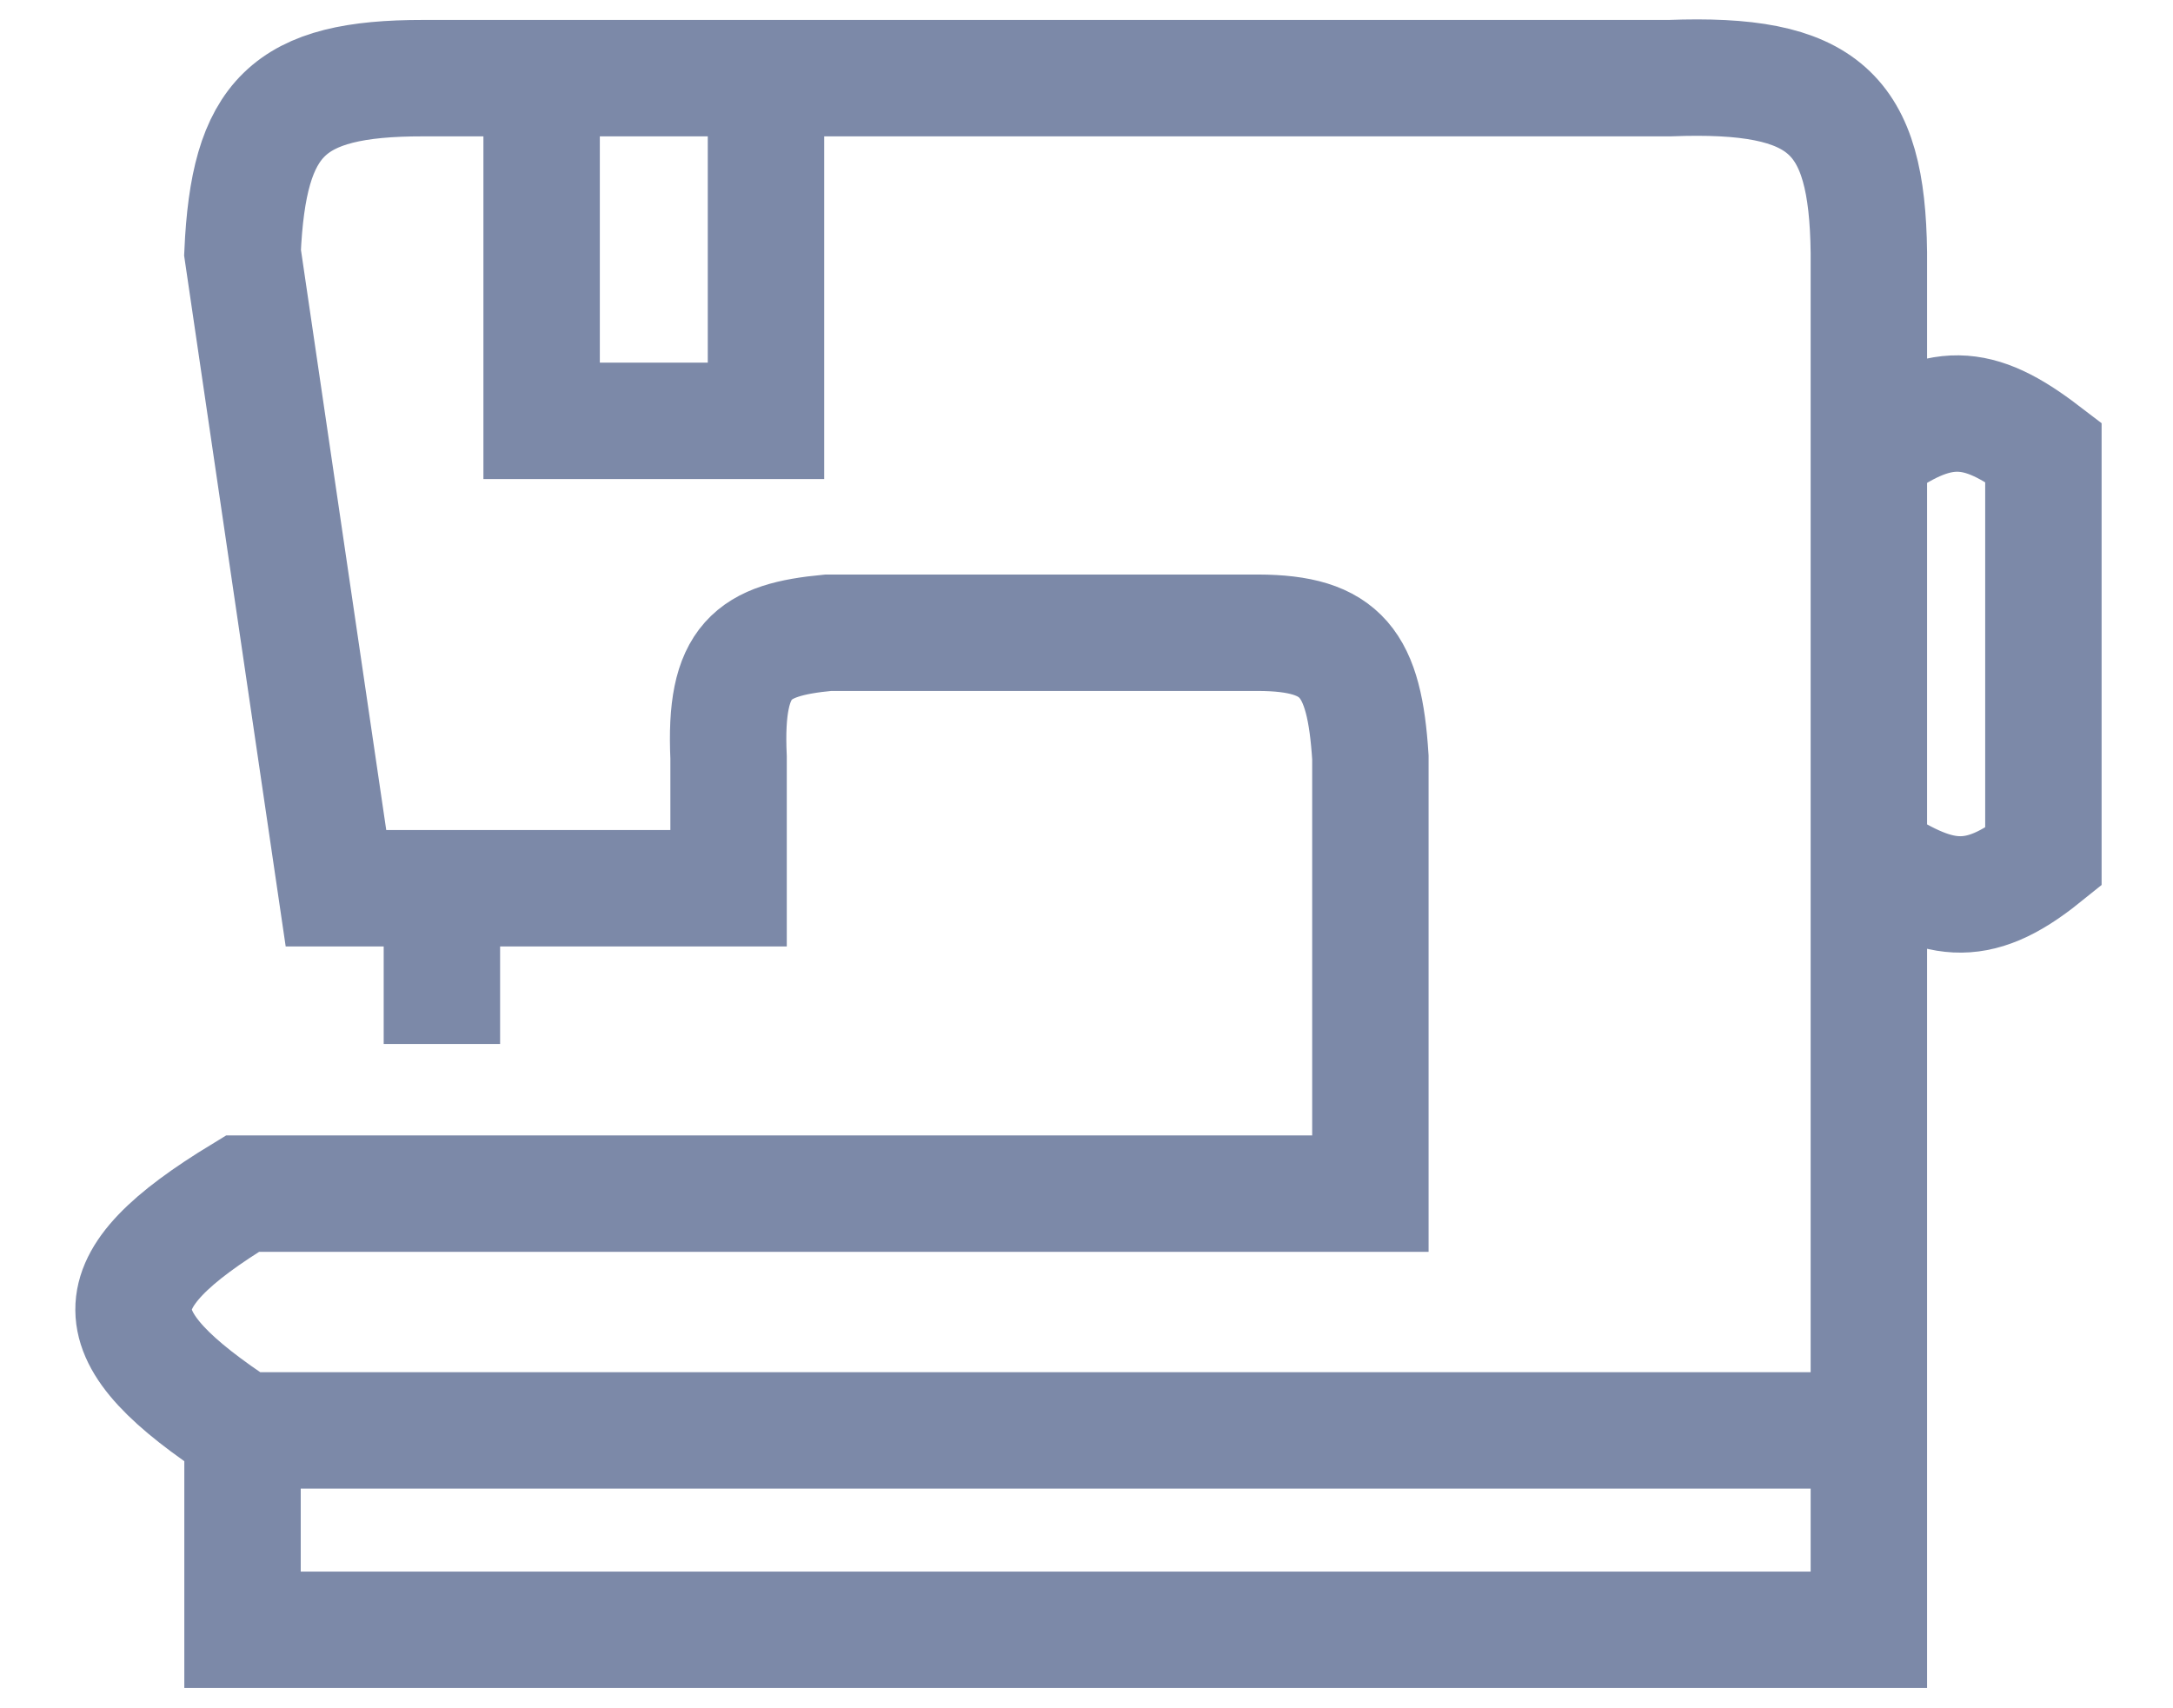
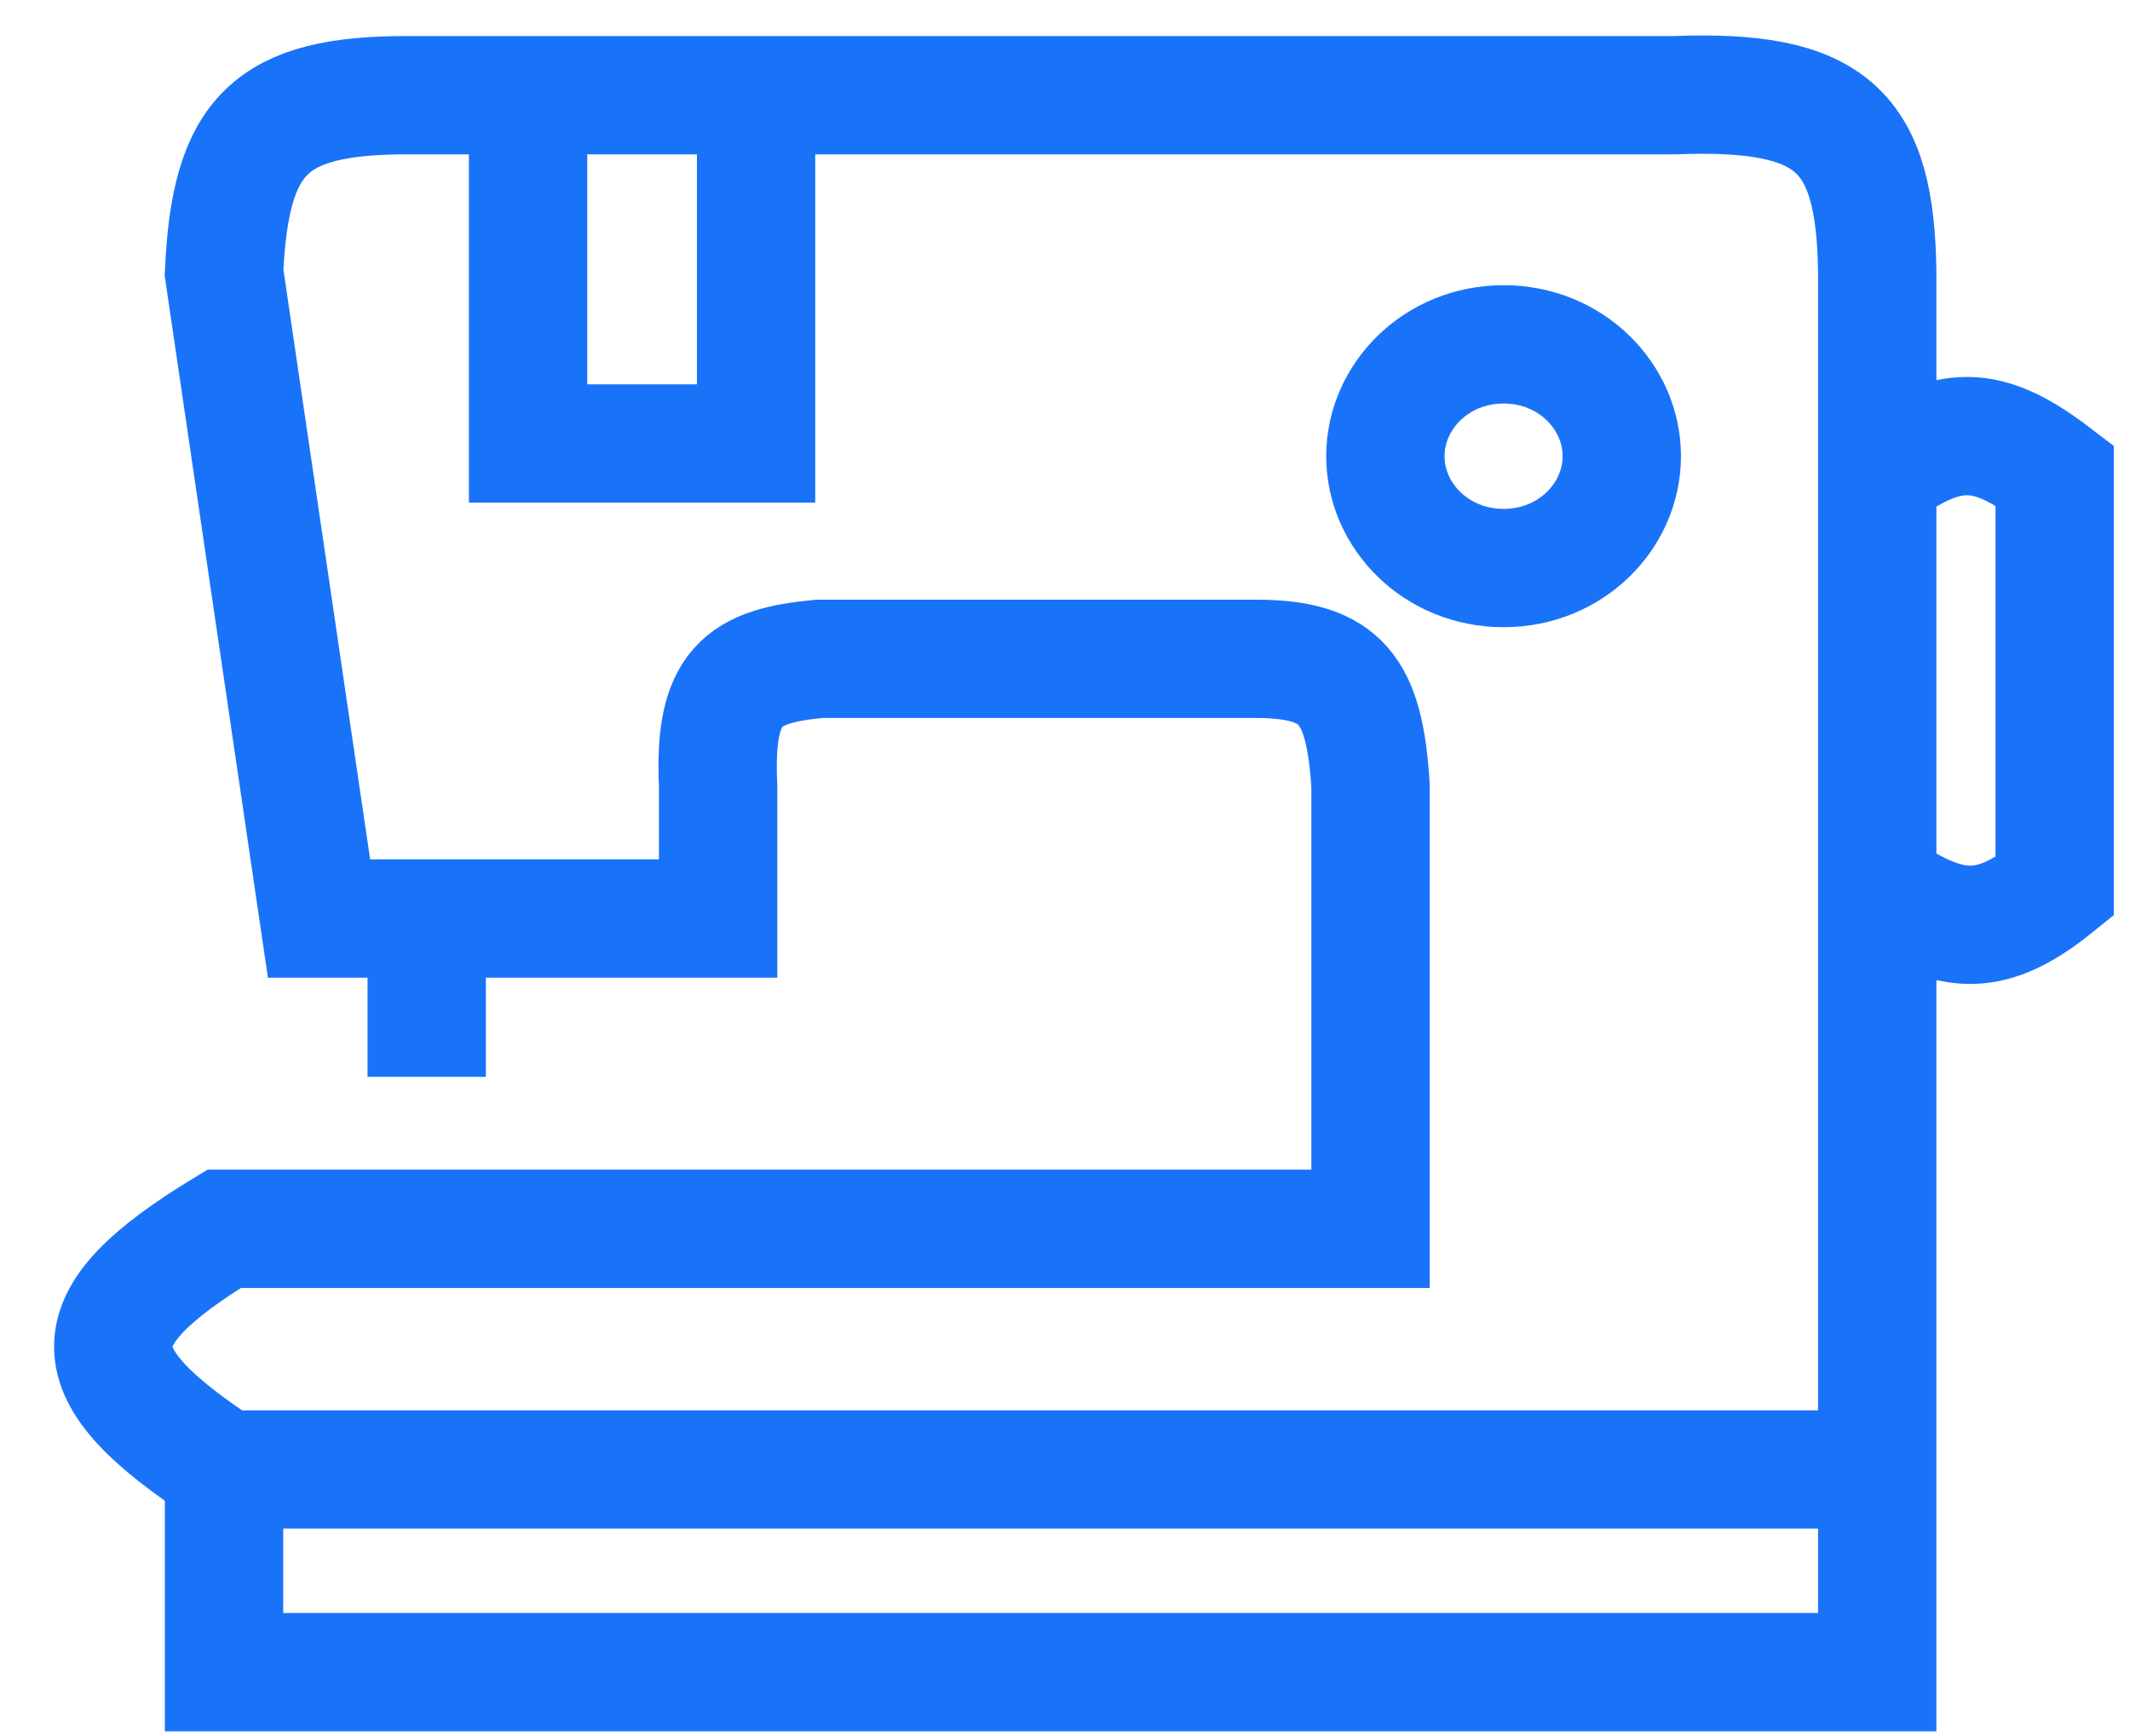
- <svg xmlns="http://www.w3.org/2000/svg" width="28" height="22" viewBox="0 0 28 22" fill="none">
-   <path d="M3.125 18.431V21H24.081V18.431M3.125 18.431C1.266 17.212 1.239 16.527 3.125 15.38H17.658V9.759C17.581 8.544 17.291 8.157 16.213 8.153H10.672C9.698 8.245 9.33 8.497 9.388 9.759V11.445H5.694M3.125 18.431H24.081M5.694 11.445H4.329L3.125 3.255C3.204 1.511 3.703 1.005 5.453 1.007H6.979M5.694 11.445V13.452M24.081 18.431V11.044M24.081 5.824V3.255C24.06 1.452 23.511 0.931 21.512 1.007H9.87M24.081 5.824C24.994 5.146 25.488 5.181 26.33 5.824V11.044C25.451 11.751 24.96 11.616 24.081 11.044M24.081 5.824V11.044M9.87 1.007V5.423H6.979V1.007M9.87 1.007H6.979" stroke="#7C89A8" stroke-width="1.5" />
+ <svg xmlns="http://www.w3.org/2000/svg" width="27" height="22" viewBox="0 0 27 22" fill="none">
+   <path d="M2.84 18.631V21.201H23.796V18.631M2.84 18.631C0.981 17.412 0.954 16.728 2.84 15.58H17.373V9.959C17.296 8.744 17.006 8.357 15.928 8.353H10.387C9.413 8.445 9.044 8.697 9.103 9.959V11.646H5.409M2.84 18.631H23.796M5.409 11.646H4.044L2.84 3.456C2.919 1.711 3.417 1.205 5.168 1.207H6.694M5.409 11.646V13.653M23.796 18.631V11.244M23.796 6.025V3.456C23.774 1.652 23.226 1.131 21.227 1.207H9.584M23.796 6.025C24.709 5.346 25.203 5.382 26.045 6.025V11.244C25.166 11.952 24.675 11.816 23.796 11.244M23.796 6.025V11.244M9.584 1.207V5.623H6.694V1.207M9.584 1.207H6.694" stroke="#1973F9" stroke-width="1.5" />
+   <path d="M20.558 5.784C20.558 6.542 19.913 7.202 19.06 7.202C18.206 7.202 17.561 6.542 17.561 5.784C17.561 5.027 18.206 4.366 19.06 4.366C19.913 4.366 20.558 5.027 20.558 5.784Z" stroke="#1973F9" stroke-width="1.5" />
</svg>
